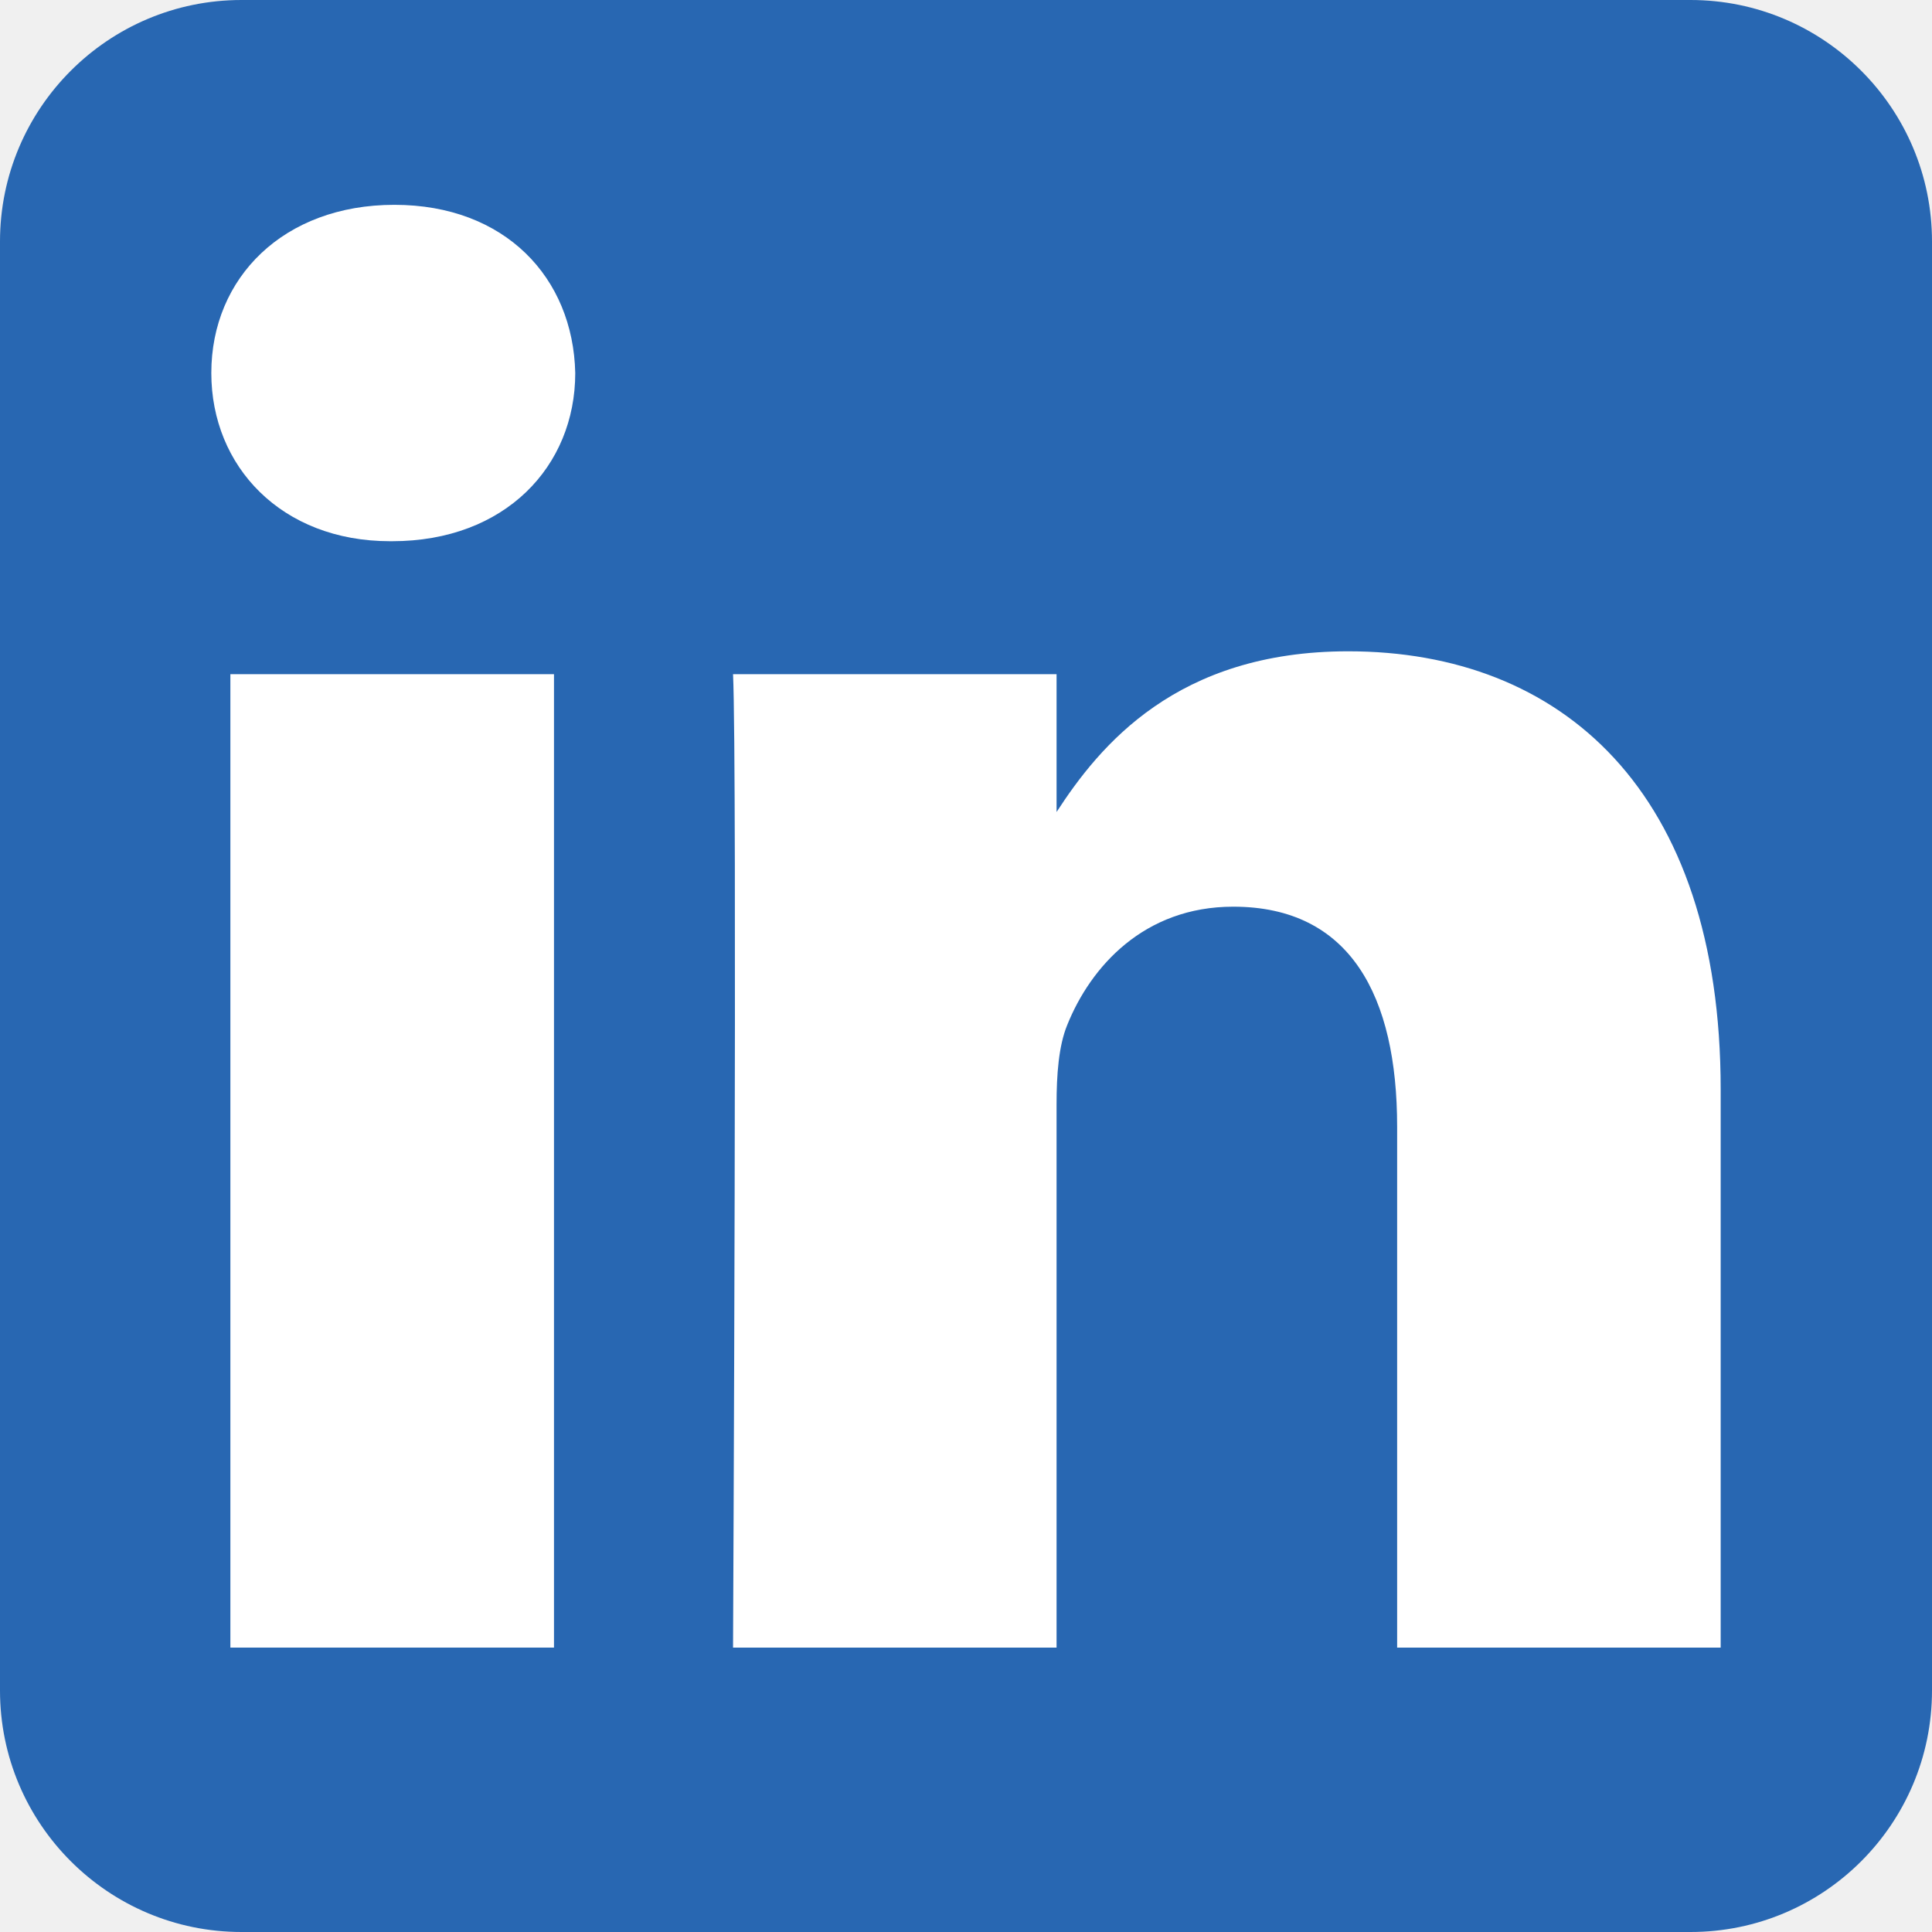
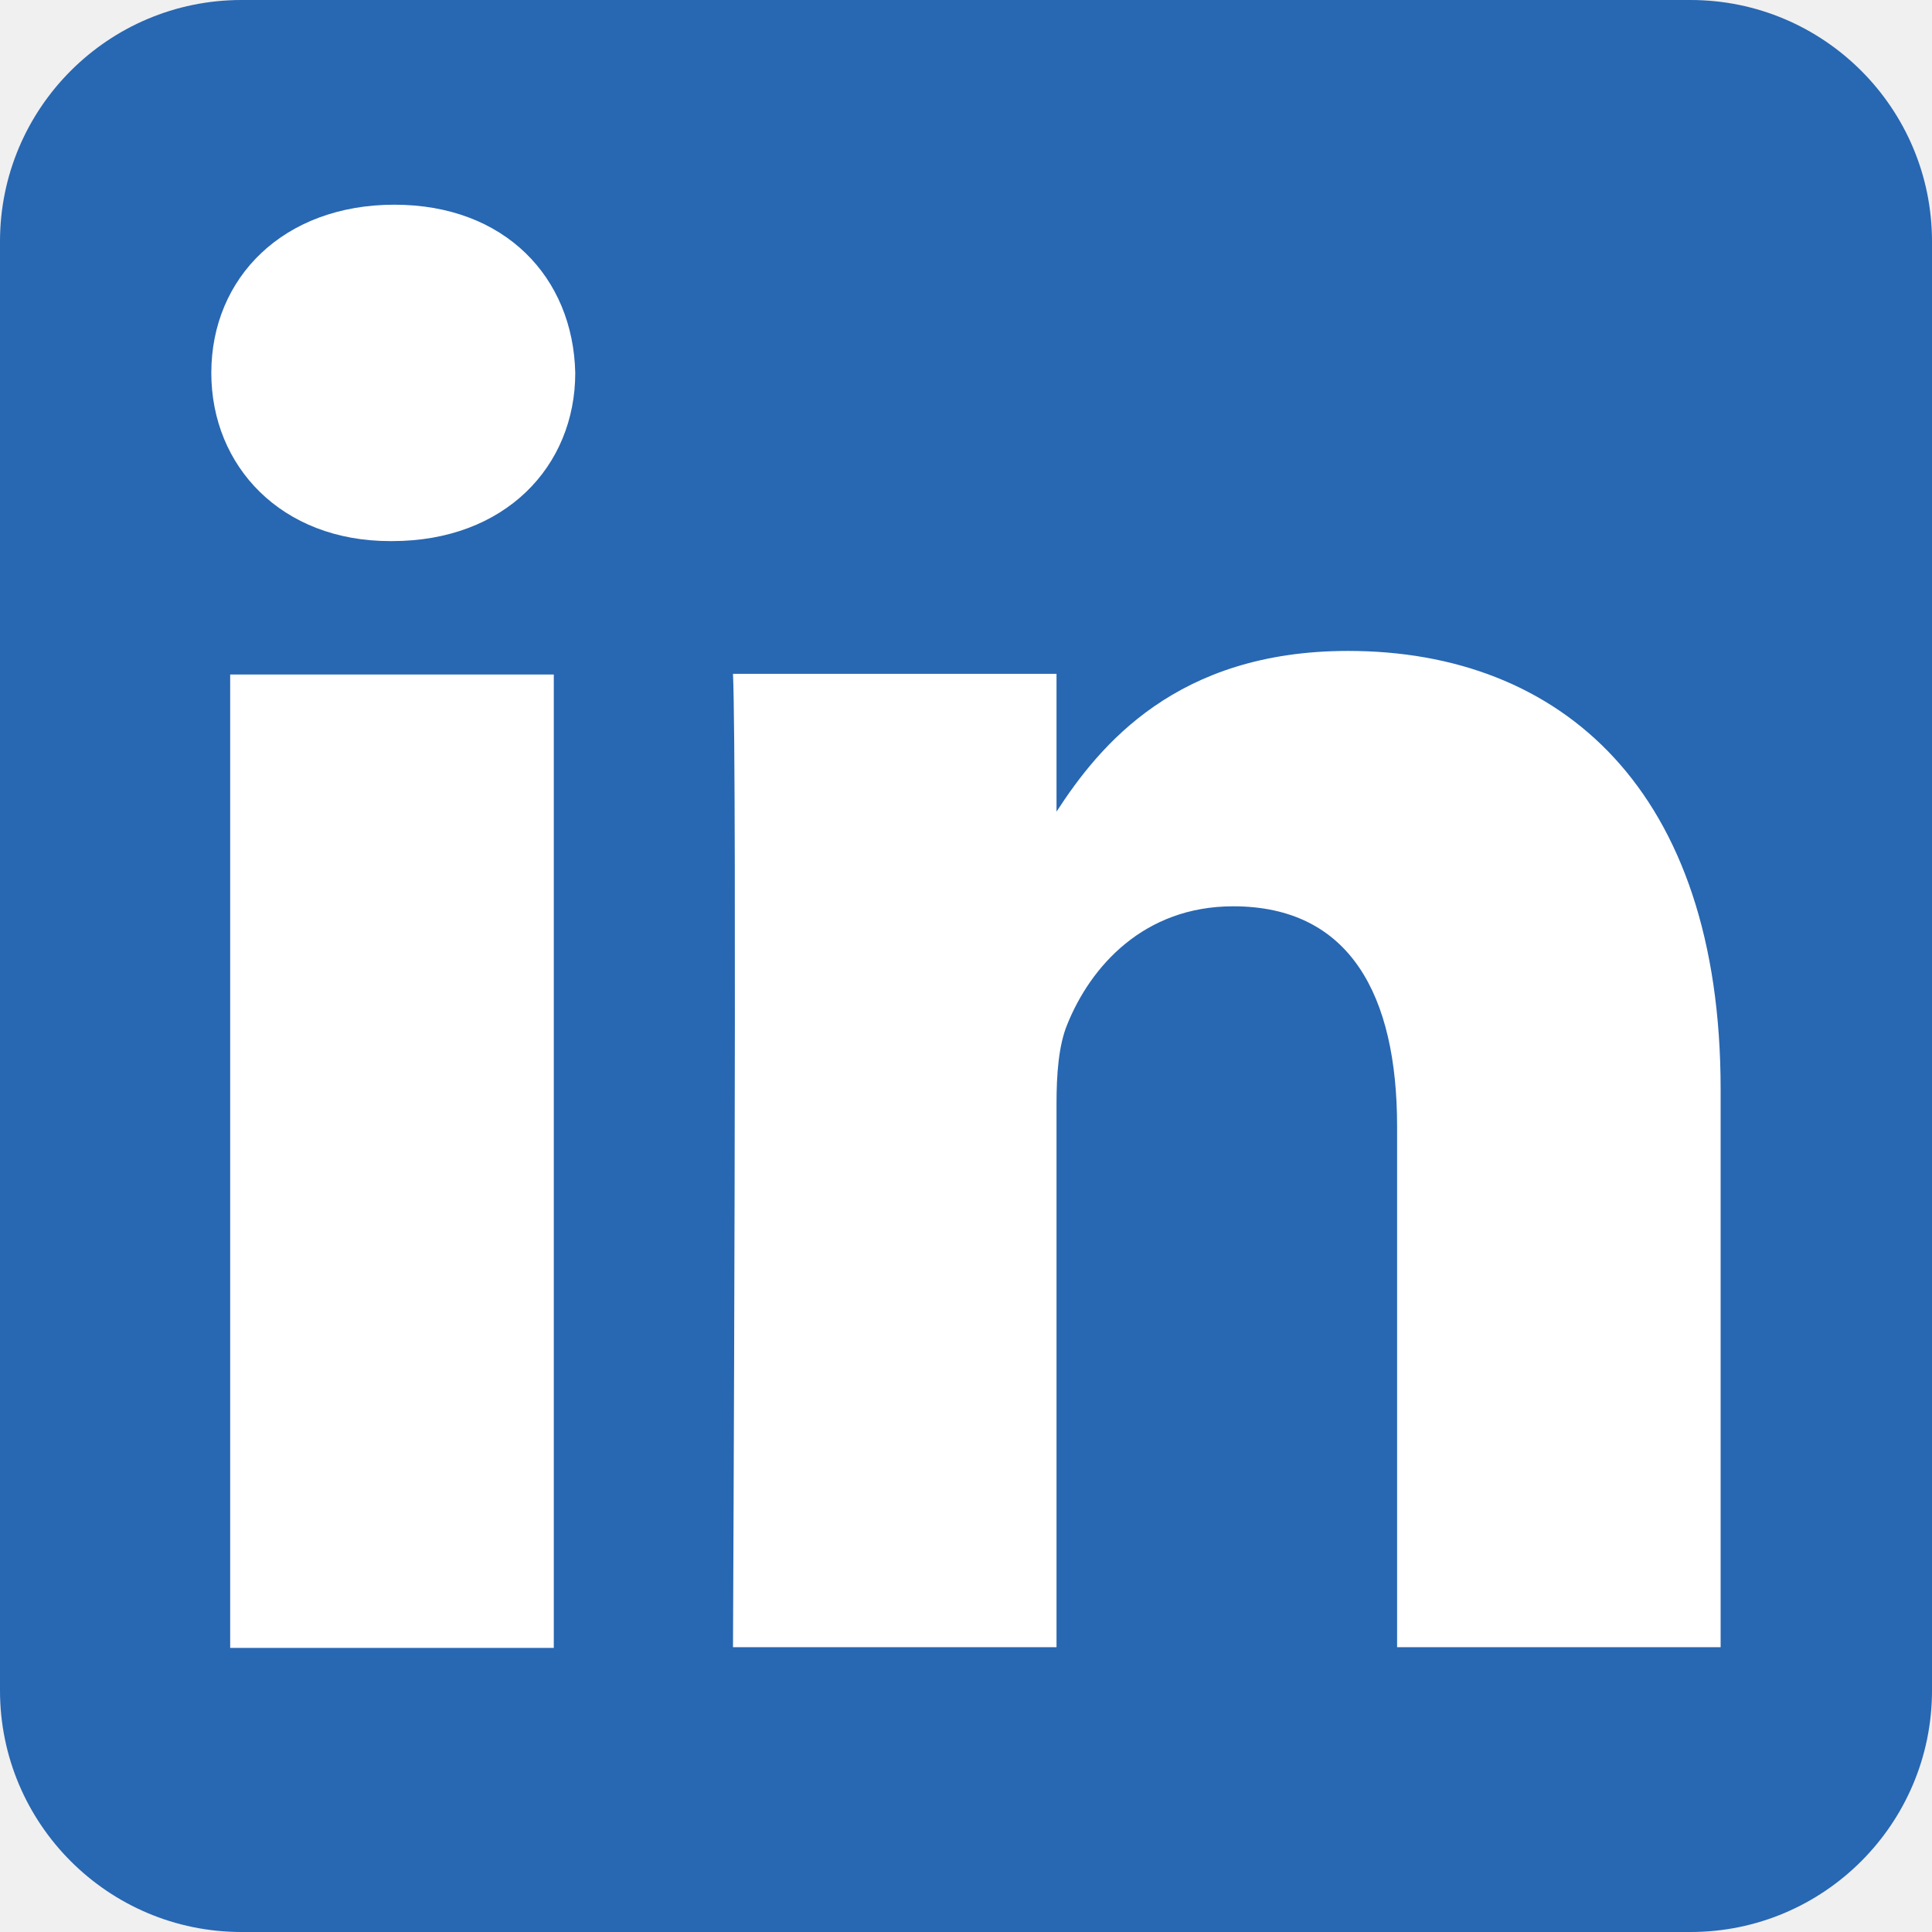
- <svg xmlns="http://www.w3.org/2000/svg" height="100%" style="fill-rule:evenodd;clip-rule:evenodd;stroke-linejoin:round;stroke-miterlimit:2;" version="1.1" viewBox="0 0 512 512" width="100%" xml:space="preserve">
-   <g id="g5891">
-     <path d="M512,64c0,-35.323 -28.677,-64 -64,-64l-384,0c-35.323,0 -64,28.677 -64,64l0,384c0,35.323 28.677,64 64,64l384,0c35.323,0 64,-28.677 64,-64l0,-384Z" id="background" style="fill:#2867b2;" />
-     <g id="shapes">
-       <rect height="257.962" id="rect11" style="fill:#fff;" width="85.76" x="61.053" y="178.667" />
-       <path d="M104.512,54.28c-29.341,0 -48.512,19.29 -48.512,44.573c0,24.752 18.588,44.574 47.377,44.574l0.554,0c29.903,0 48.516,-19.822 48.516,-44.574c-0.555,-25.283 -18.611,-44.573 -47.935,-44.573Z" id="path13-0" style="fill:#fff;fill-rule:nonzero;" />
-       <path d="M357.278,172.601c-45.49,0 -65.866,25.017 -77.276,42.589l0,-36.523l-85.738,0c1.137,24.197 0,257.961 0,257.961l85.737,0l0,-144.064c0,-7.711 0.554,-15.42 2.827,-20.931c6.188,-15.4 20.305,-31.352 43.993,-31.352c31.012,0 43.436,23.664 43.436,58.327l0,138.02l85.741,0l0,-147.93c0,-79.237 -42.305,-116.097 -98.72,-116.097Z" id="path15" style="fill:#fff;fill-rule:nonzero;" />
-     </g>
-   </g>
+ <svg xmlns="http://www.w3.org/2000/svg" width="128" height="128" viewBox="0 0 128 128" fill="none">
+   <path fill-rule="evenodd" clip-rule="evenodd" d="M128 16C128 7.169 120.831 0 112 0H16C7.169 0 0 7.169 0 16V112C0 120.831 7.169 128 16 128H112C120.831 128 128 120.831 128 112V16Z" fill="#2867B2" />
+   <path d="M36.69 44.688H15.25V109.178H36.69V44.688Z" fill="white" />
+   <path d="M26.128 13.562C18.793 13.562 14 18.385 14 24.706C14 30.894 18.647 35.849 25.844 35.849H25.983C33.459 35.849 38.112 30.894 38.112 24.706C37.973 18.385 33.459 13.562 26.128 13.562V13.562Z" fill="white" />
+   <path d="M89.316 43.125C77.944 43.125 72.85 49.379 69.997 53.772V44.642H48.562C48.847 50.691 48.562 109.132 48.562 109.132H69.997V73.116C69.997 71.188 70.135 69.261 70.704 67.883C72.251 64.033 75.78 60.045 81.702 60.045C89.455 60.045 92.561 65.961 92.561 74.627V109.132H113.996V72.149C113.996 52.34 103.42 43.125 89.316 43.125V43.125Z" fill="white" />
</svg>
